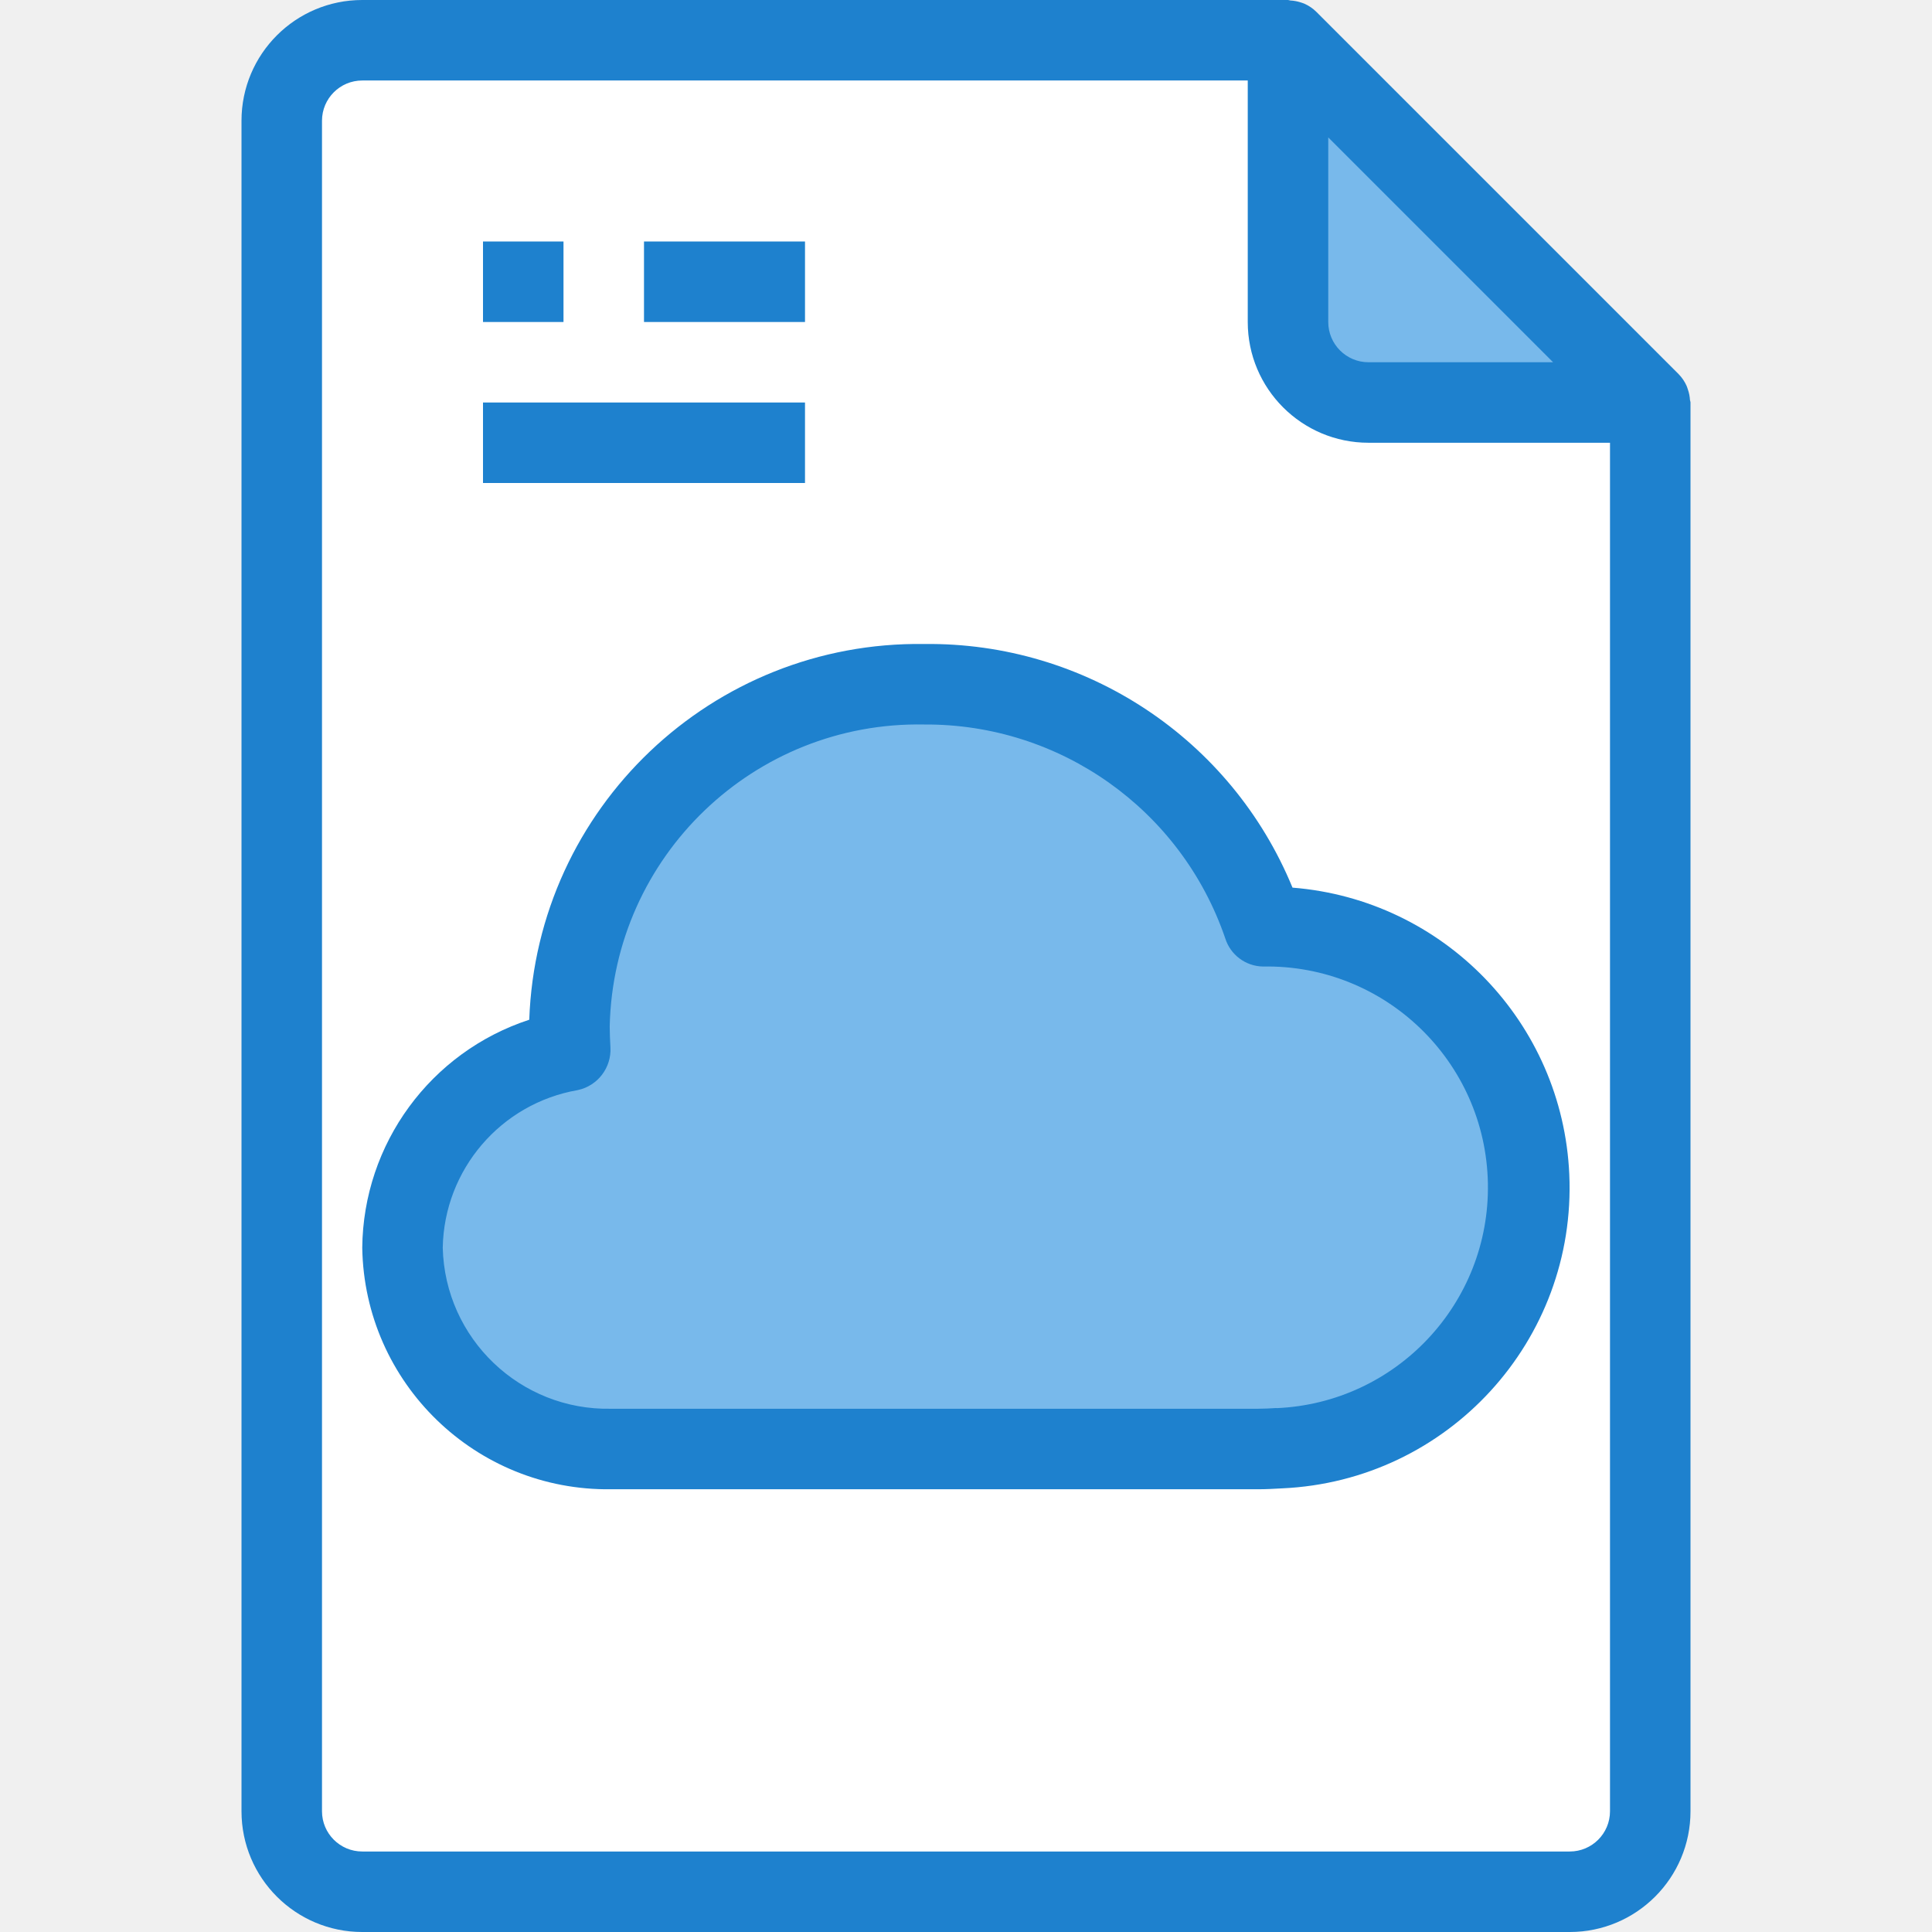
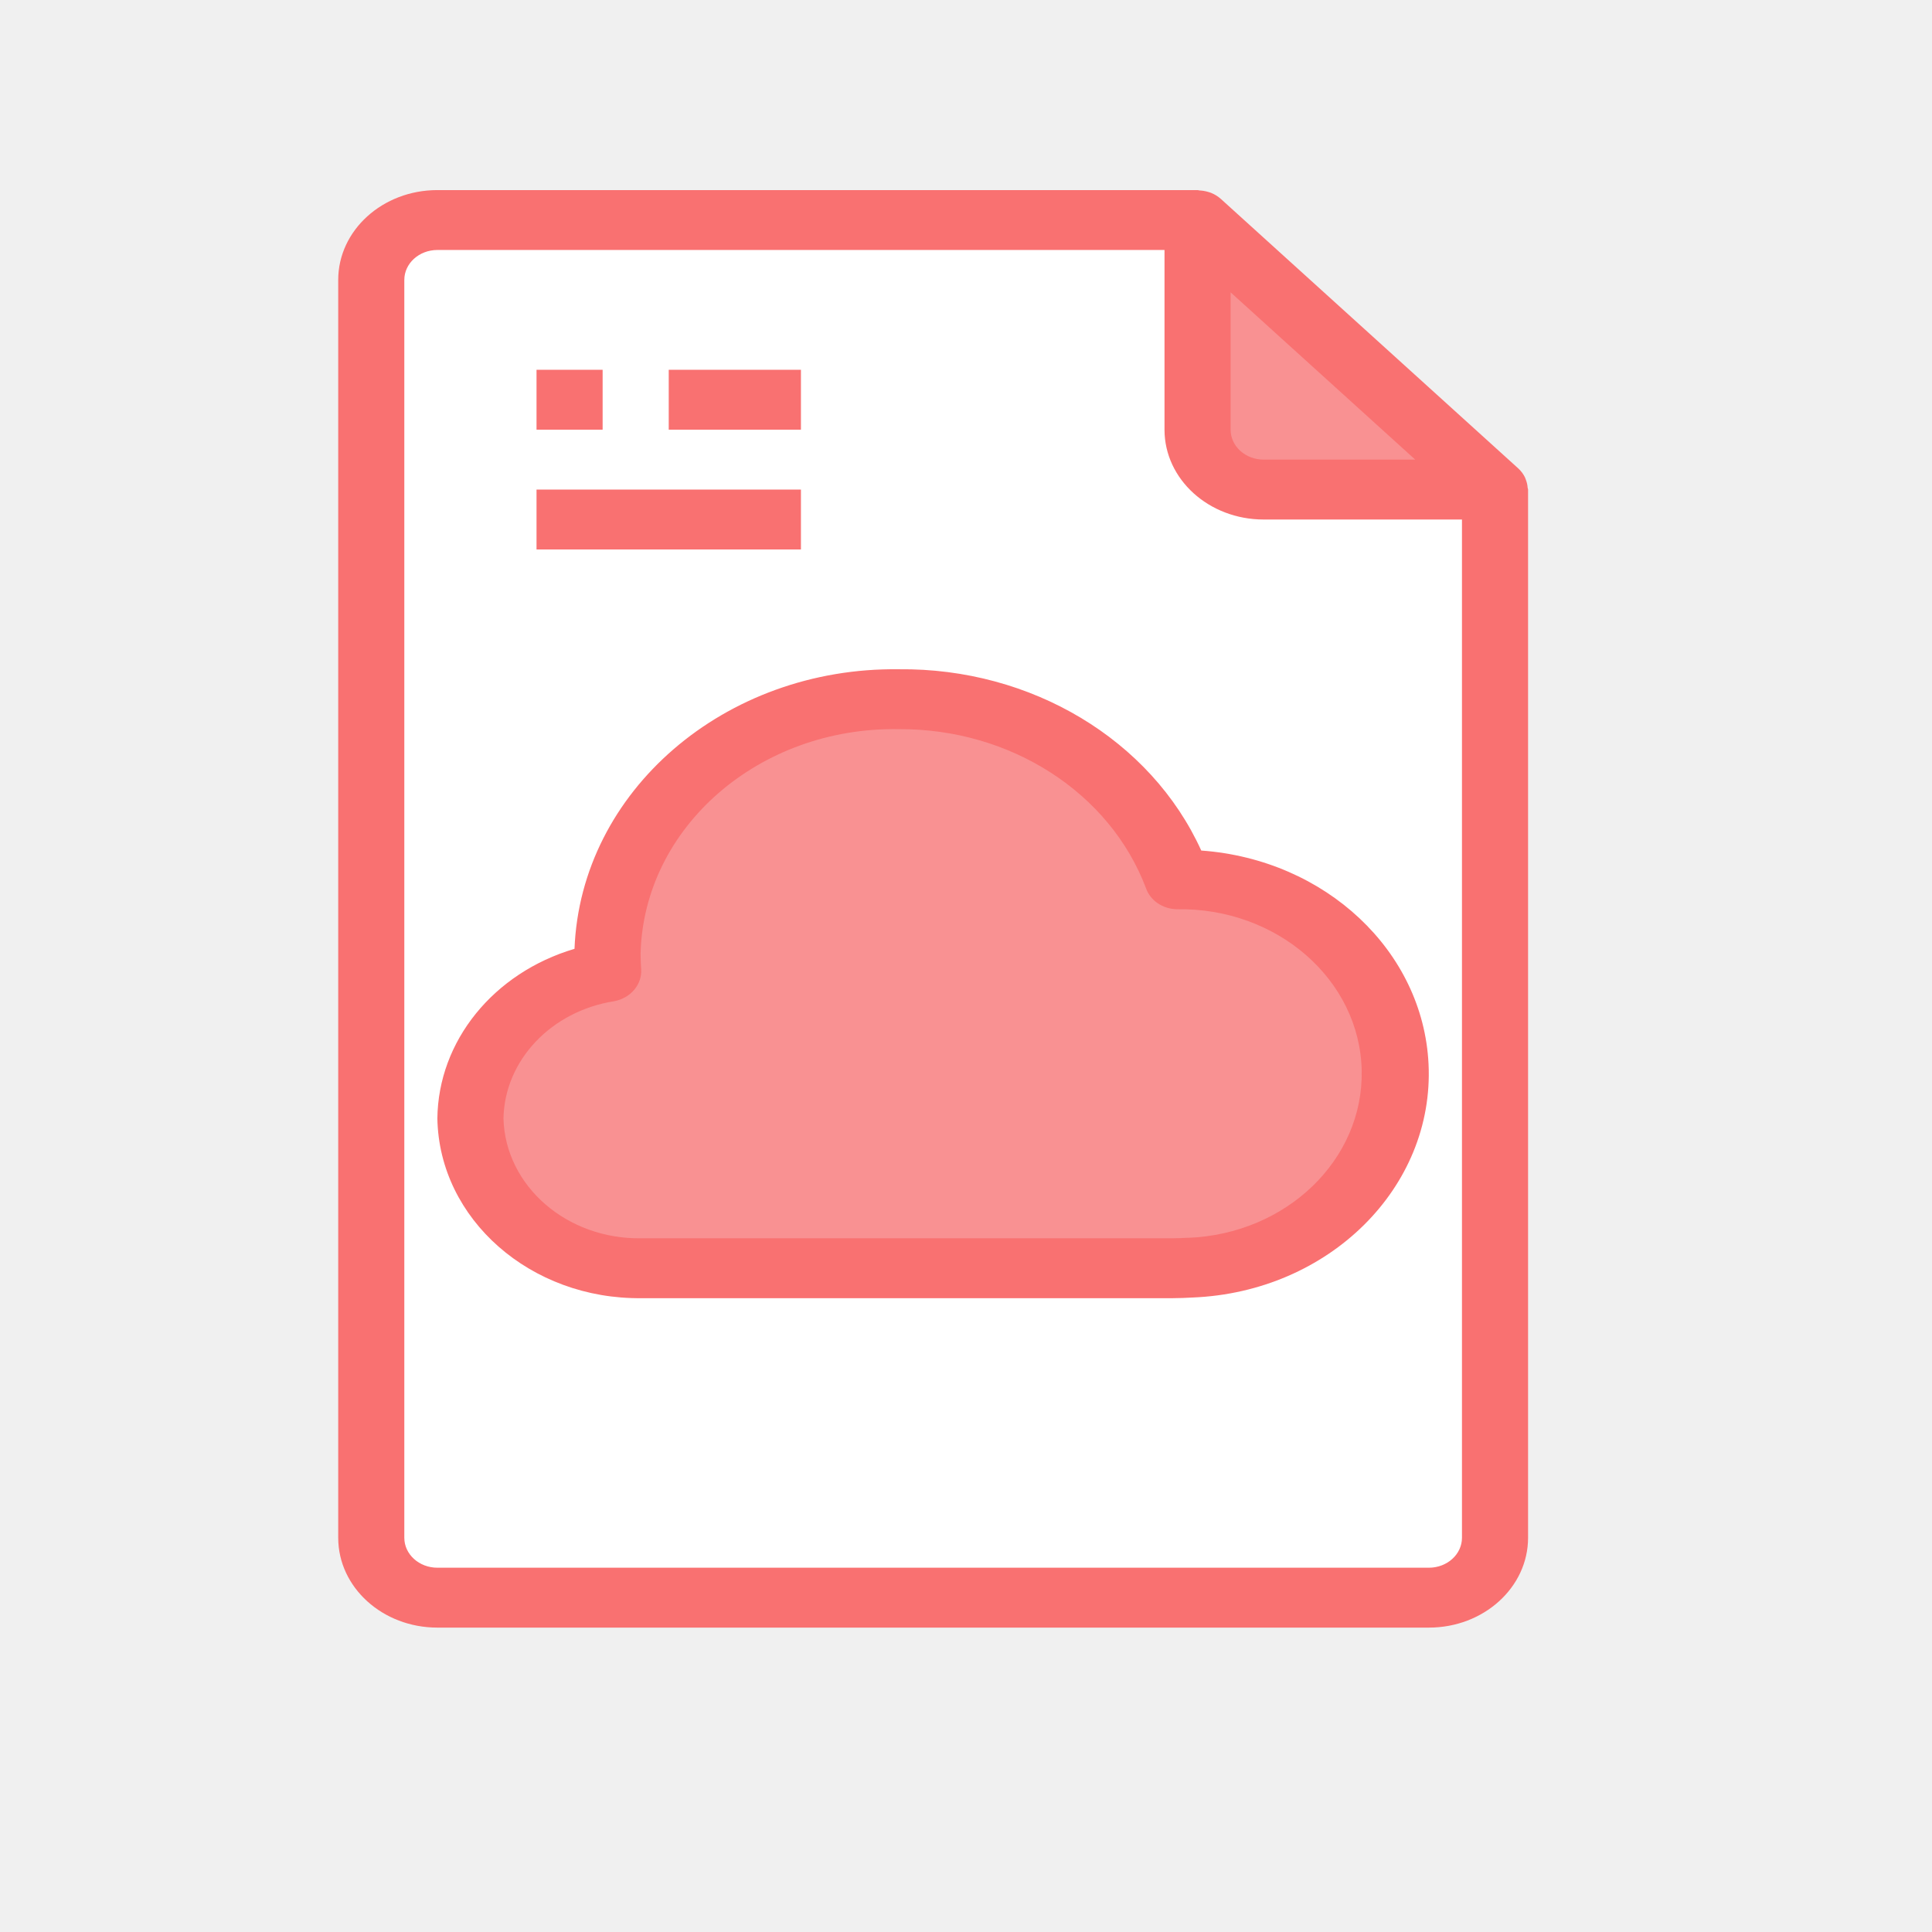
- <svg xmlns="http://www.w3.org/2000/svg" version="1.1" id="Capa_1" x="0px" y="0px" viewBox="0 0 512 512" style="enable-background:new 0 0 512 512;" xml:space="preserve">
-   <g>
+ <svg xmlns="http://www.w3.org/2000/svg" viewBox="0 0 500 500">
+   <g transform="matrix(0.801909, 0, 0, 0.726619, 36.20778, 49.1948)" style="">
    <path style="fill: #ffffff;" d="M341.333,10.667H96c-11.782,0-21.333,9.551-21.333,21.333v448c0,11.782,9.551,21.333,21.333,21.333  h320c11.782,0,21.333-9.551,21.333-21.333V106.667L341.333,10.667z" />
-     <path style="fill:#78B9EB;" d="M362.667,106.667h74.667l-96-96v74.667C341.333,97.115,350.885,106.667,362.667,106.667z" />
-     <path style="fill:#78B9EB;" d="M334.869,245.44c-12.904-38.609-49.224-64.499-89.931-64.107   c-50.983-0.88-93.052,39.686-94.027,90.667c0,2.133,0.117,4.267,0.224,6.4c-25.457,4.473-44.131,26.422-44.469,52.267   c0.584,29.983,25.322,53.839,55.307,53.333h171.456c1.888,0,3.659-0.107,5.536-0.213c38.195-1.397,68.026-33.494,66.629-71.689   C404.21,274.278,372.704,244.584,334.869,245.44L334.869,245.44z" />
+     <path style="fill: rgb(249, 145, 146);" d="M362.667,106.667h74.667l-96-96v74.667C341.333,97.115,350.885,106.667,362.667,106.667z" />
+     <path style="fill: rgb(249, 145, 146);" d="M334.869,245.44c-12.904-38.609-49.224-64.499-89.931-64.107 c-50.983-0.88-93.052,39.686-94.027,90.667c0,2.133,0.117,4.267,0.224,6.4c-25.457,4.473-44.131,26.422-44.469,52.267 c0.584,29.983,25.322,53.839,55.307,53.333h171.456c1.888,0,3.659-0.107,5.536-0.213c38.195-1.397,68.026-33.494,66.629-71.689 C404.21,274.278,372.704,244.584,334.869,245.44L334.869,245.44z" />
  </g>
-   <g>
-     <path style="fill:#1E81CE;" d="M447.861,105.995c-0.053-0.935-0.236-1.857-0.544-2.741c-0.117-0.341-0.203-0.672-0.352-1.003   c-0.519-1.161-1.242-2.219-2.133-3.125l-96-96c-0.906-0.892-1.965-1.614-3.125-2.133c-0.331-0.149-0.651-0.235-0.992-0.352   c-0.888-0.289-1.809-0.461-2.741-0.512C341.76,0.117,341.557,0,341.333,0H96C78.327,0,64,14.327,64,32l0,0v448   c0,17.673,14.327,32,32,32h320c17.673,0,32-14.327,32-32V106.667C448,106.432,447.883,106.229,447.861,105.995z M411.584,96   h-48.917C356.776,96,352,91.224,352,85.333V36.416L411.584,96z M416,490.667H96c-5.891,0-10.667-4.776-10.667-10.667V32   c0-5.891,4.776-10.667,10.667-10.667h234.667v64c0,17.673,14.327,32,32,32h64V480C426.667,485.891,421.891,490.667,416,490.667z" />
-     <path style="fill:#1E81CE;" d="M342.528,235.232c-16.232-39.481-54.905-65.067-97.589-64.565   c-56.172-0.813-102.686,43.431-104.683,99.573C114.07,278.805,96.264,303.117,96,330.667c0.585,35.874,30.098,64.505,65.973,64   h171.456c2.133,0,4.032-0.107,6.304-0.235c44.01-1.956,78.101-39.218,76.145-83.228   C414.092,271.003,382.641,238.428,342.528,235.232L342.528,235.232z M338.261,373.141c-1.643,0.096-3.2,0.192-4.853,0.192H161.973   c-24.094,0.507-44.058-18.574-44.64-42.667c0.361-20.709,15.379-38.243,35.787-41.781c5.279-1.131,8.949-5.937,8.651-11.328   c-0.096-1.845-0.192-3.701-0.192-5.557c0.997-45.08,38.277-80.857,83.36-80c36.007-0.222,68.126,22.597,79.765,56.672   c1.376,4.377,5.396,7.384,9.984,7.467c32.33-0.596,59.023,25.129,59.619,57.46c0.586,31.771-24.277,58.21-56.024,59.575   L338.261,373.141z" />
-     <path style="fill:#1E81CE;" d="M128,64h21.333v21.333H128V64z" />
-     <path style="fill:#1E81CE;" d="M170.667,64h42.667v21.333h-42.667V64z" />
-     <path style="fill:#1E81CE;" d="M128,106.667h85.333V128H128V106.667z" />
+   <g transform="matrix(0.801909, 0, 0, 0.726619, 36.20778, 49.1948)" style="">
+     <path style="fill: rgb(249, 113, 113);" d="M447.861,105.995c-0.053-0.935-0.236-1.857-0.544-2.741c-0.117-0.341-0.203-0.672-0.352-1.003 c-0.519-1.161-1.242-2.219-2.133-3.125l-96-96c-0.906-0.892-1.965-1.614-3.125-2.133c-0.331-0.149-0.651-0.235-0.992-0.352 c-0.888-0.289-1.809-0.461-2.741-0.512C341.76,0.117,341.557,0,341.333,0H96C78.327,0,64,14.327,64,32l0,0v448 c0,17.673,14.327,32,32,32h320c17.673,0,32-14.327,32-32V106.667C448,106.432,447.883,106.229,447.861,105.995z M411.584,96 h-48.917C356.776,96,352,91.224,352,85.333V36.416L411.584,96z M416,490.667H96c-5.891,0-10.667-4.776-10.667-10.667V32 c0-5.891,4.776-10.667,10.667-10.667h234.667v64c0,17.673,14.327,32,32,32h64V480C426.667,485.891,421.891,490.667,416,490.667z" />
+     <path style="fill: rgb(249, 113, 113);" d="M342.528,235.232c-16.232-39.481-54.905-65.067-97.589-64.565 c-56.172-0.813-102.686,43.431-104.683,99.573C114.07,278.805,96.264,303.117,96,330.667c0.585,35.874,30.098,64.505,65.973,64 h171.456c2.133,0,4.032-0.107,6.304-0.235c44.01-1.956,78.101-39.218,76.145-83.228 C414.092,271.003,382.641,238.428,342.528,235.232L342.528,235.232z M338.261,373.141c-1.643,0.096-3.2,0.192-4.853,0.192H161.973 c-24.094,0.507-44.058-18.574-44.64-42.667c0.361-20.709,15.379-38.243,35.787-41.781c5.279-1.131,8.949-5.937,8.651-11.328 c-0.096-1.845-0.192-3.701-0.192-5.557c0.997-45.08,38.277-80.857,83.36-80c36.007-0.222,68.126,22.597,79.765,56.672 c1.376,4.377,5.396,7.384,9.984,7.467c32.33-0.596,59.023,25.129,59.619,57.46c0.586,31.771-24.277,58.21-56.024,59.575 L338.261,373.141z" />
+     <path style="fill: rgb(249, 113, 113);" d="M128,64h21.333v21.333H128V64z" />
+     <path style="fill: rgb(249, 113, 113);" d="M170.667,64h42.667v21.333h-42.667V64z" />
+     <path style="fill: rgb(249, 113, 113);" d="M128,106.667h85.333V128H128V106.667z" />
  </g>
-   <g>
- </g>
-   <g>
- </g>
-   <g>
- </g>
-   <g>
- </g>
-   <g>
- </g>
-   <g>
- </g>
-   <g>
- </g>
-   <g>
- </g>
-   <g>
- </g>
-   <g>
- </g>
-   <g>
- </g>
-   <g>
- </g>
-   <g>
- </g>
-   <g>
- </g>
-   <g>
- </g>
+   <g transform="matrix(0.801909, 0, 0, 0.726619, 36.20778, 49.1948)" style="" />
+   <g transform="matrix(0.801909, 0, 0, 0.726619, 36.20778, 49.1948)" style="" />
+   <g transform="matrix(0.801909, 0, 0, 0.726619, 36.20778, 49.1948)" style="" />
+   <g transform="matrix(0.801909, 0, 0, 0.726619, 36.20778, 49.1948)" style="" />
+   <g transform="matrix(0.801909, 0, 0, 0.726619, 36.20778, 49.1948)" style="" />
+   <g transform="matrix(0.801909, 0, 0, 0.726619, 36.20778, 49.1948)" style="" />
+   <g transform="matrix(0.801909, 0, 0, 0.726619, 36.20778, 49.1948)" style="" />
+   <g transform="matrix(0.801909, 0, 0, 0.726619, 36.20778, 49.1948)" style="" />
+   <g transform="matrix(0.801909, 0, 0, 0.726619, 36.20778, 49.1948)" style="" />
+   <g transform="matrix(0.801909, 0, 0, 0.726619, 36.20778, 49.1948)" style="" />
+   <g transform="matrix(0.801909, 0, 0, 0.726619, 36.20778, 49.1948)" style="" />
+   <g transform="matrix(0.801909, 0, 0, 0.726619, 36.20778, 49.1948)" style="" />
+   <g transform="matrix(0.801909, 0, 0, 0.726619, 36.20778, 49.1948)" style="" />
+   <g transform="matrix(0.801909, 0, 0, 0.726619, 36.20778, 49.1948)" style="" />
+   <g transform="matrix(0.801909, 0, 0, 0.726619, 36.20778, 49.1948)" style="" />
</svg>
